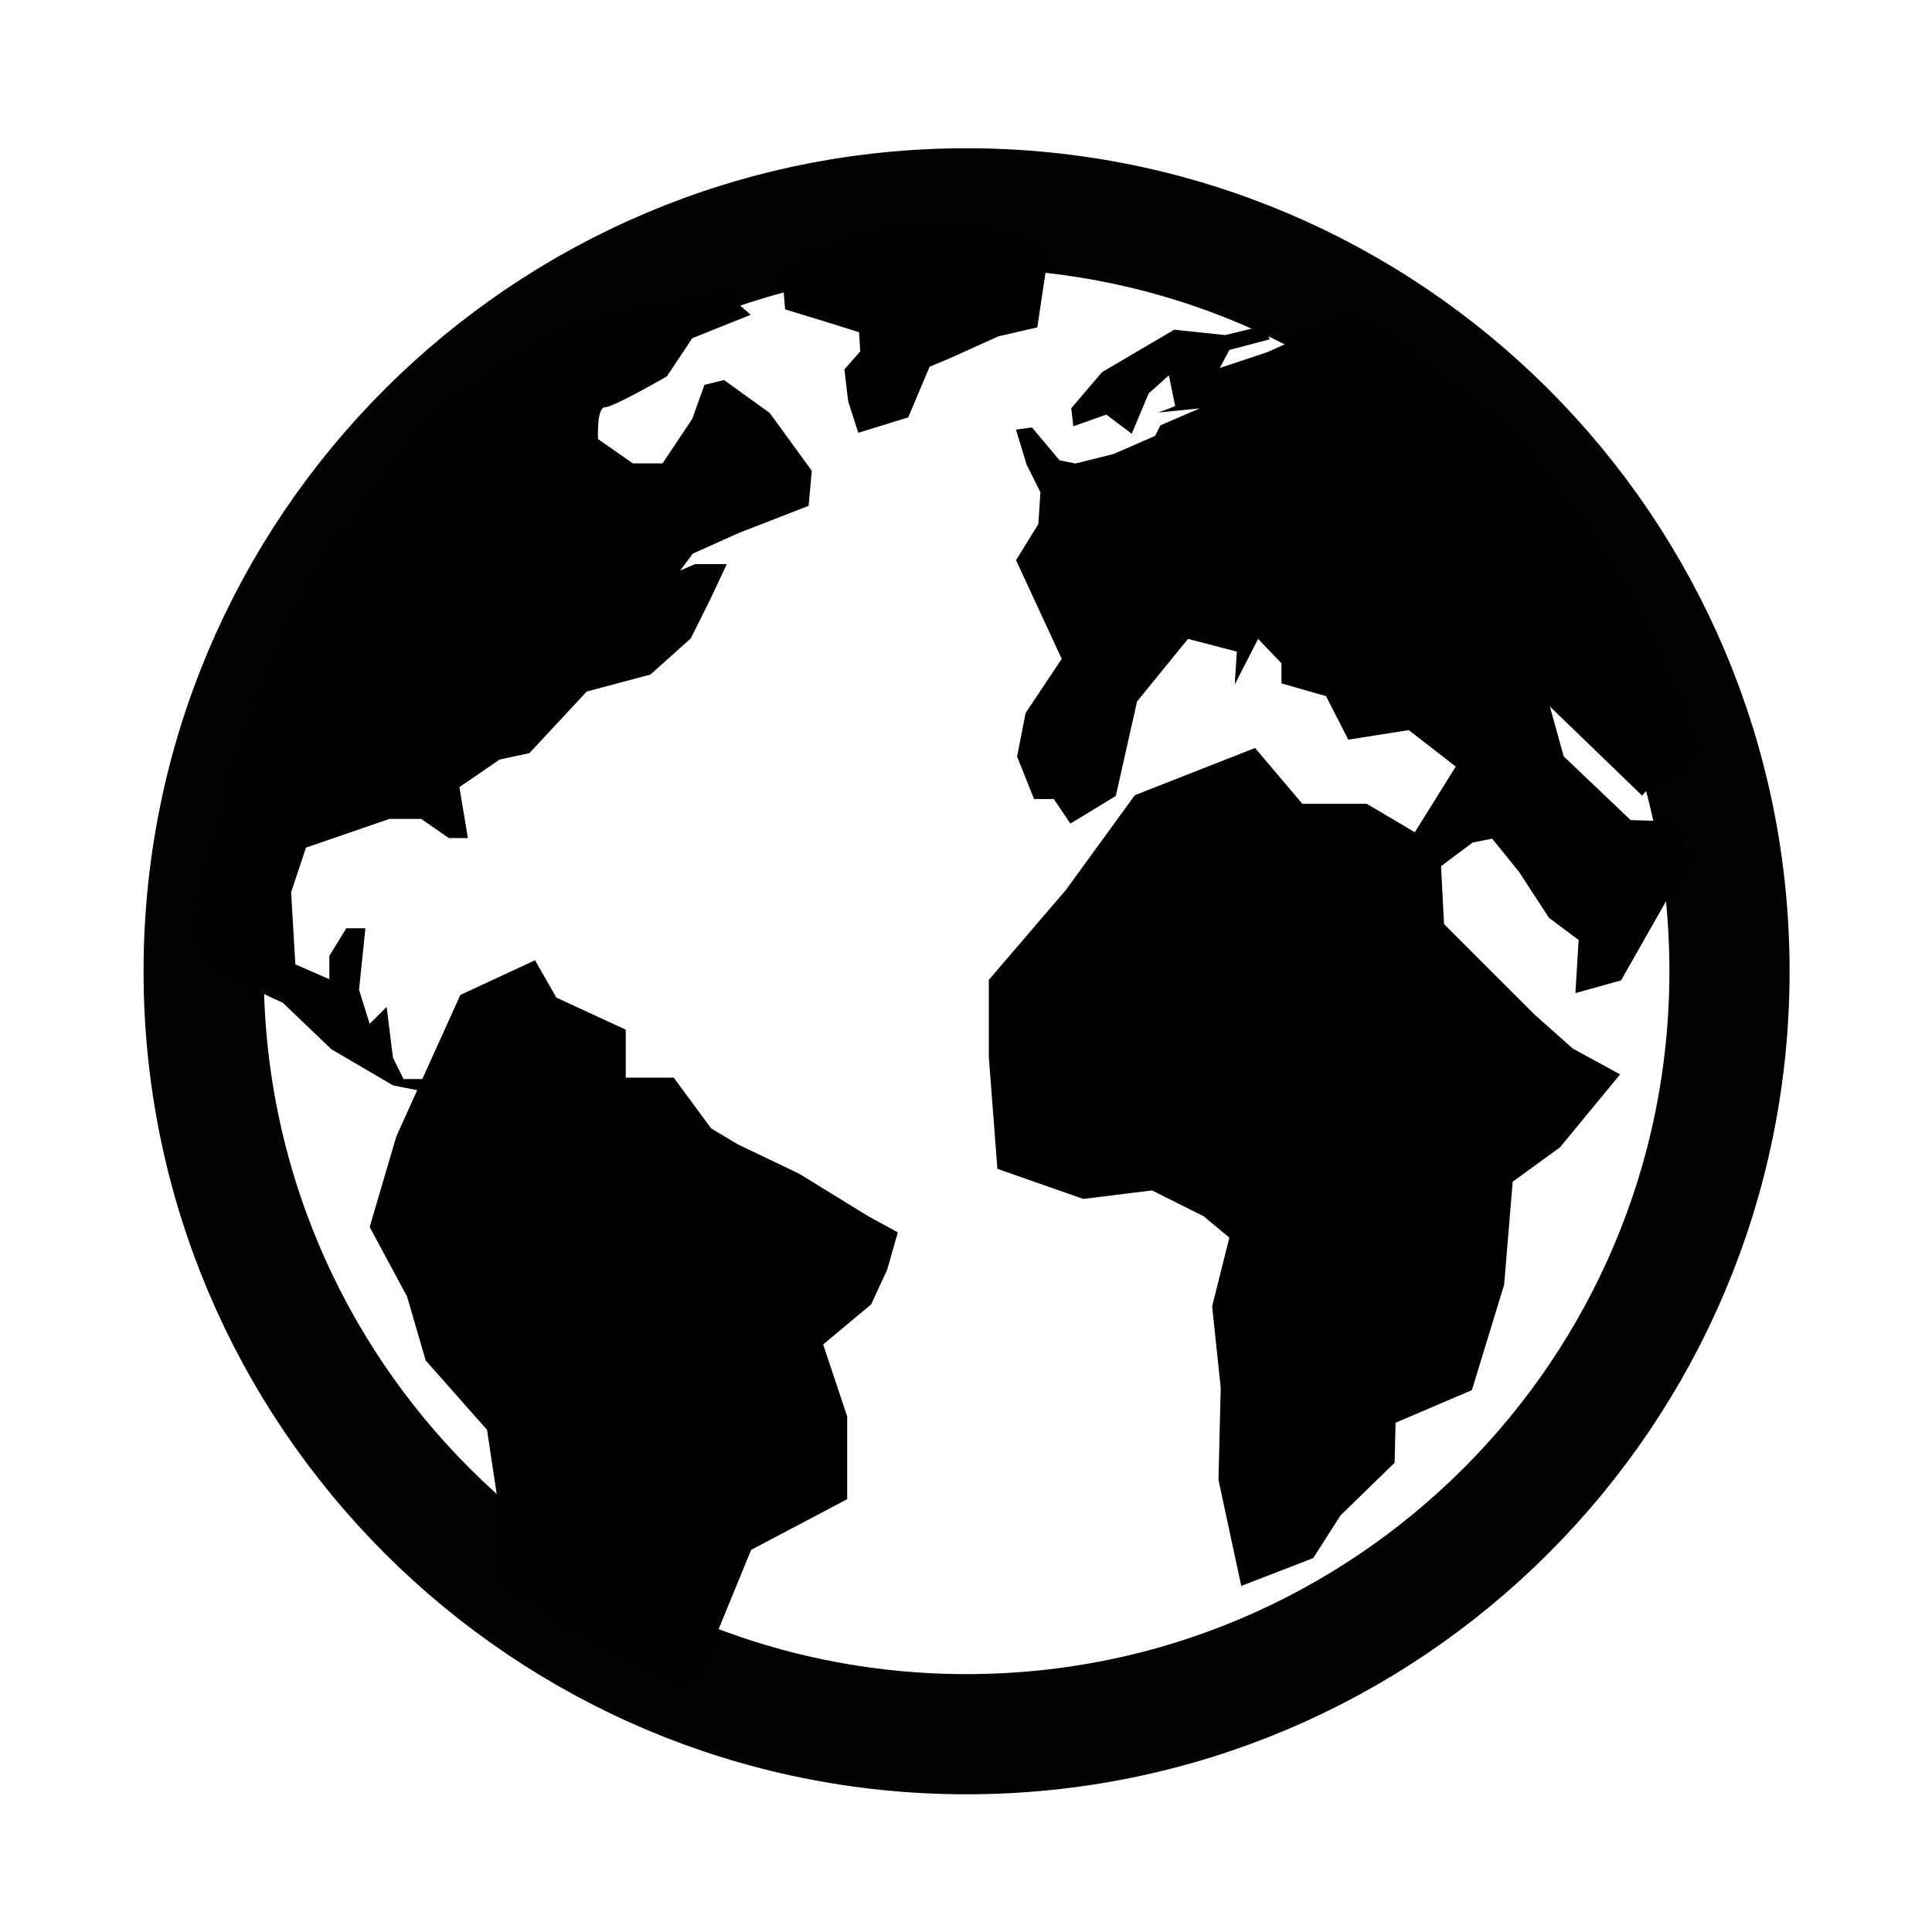
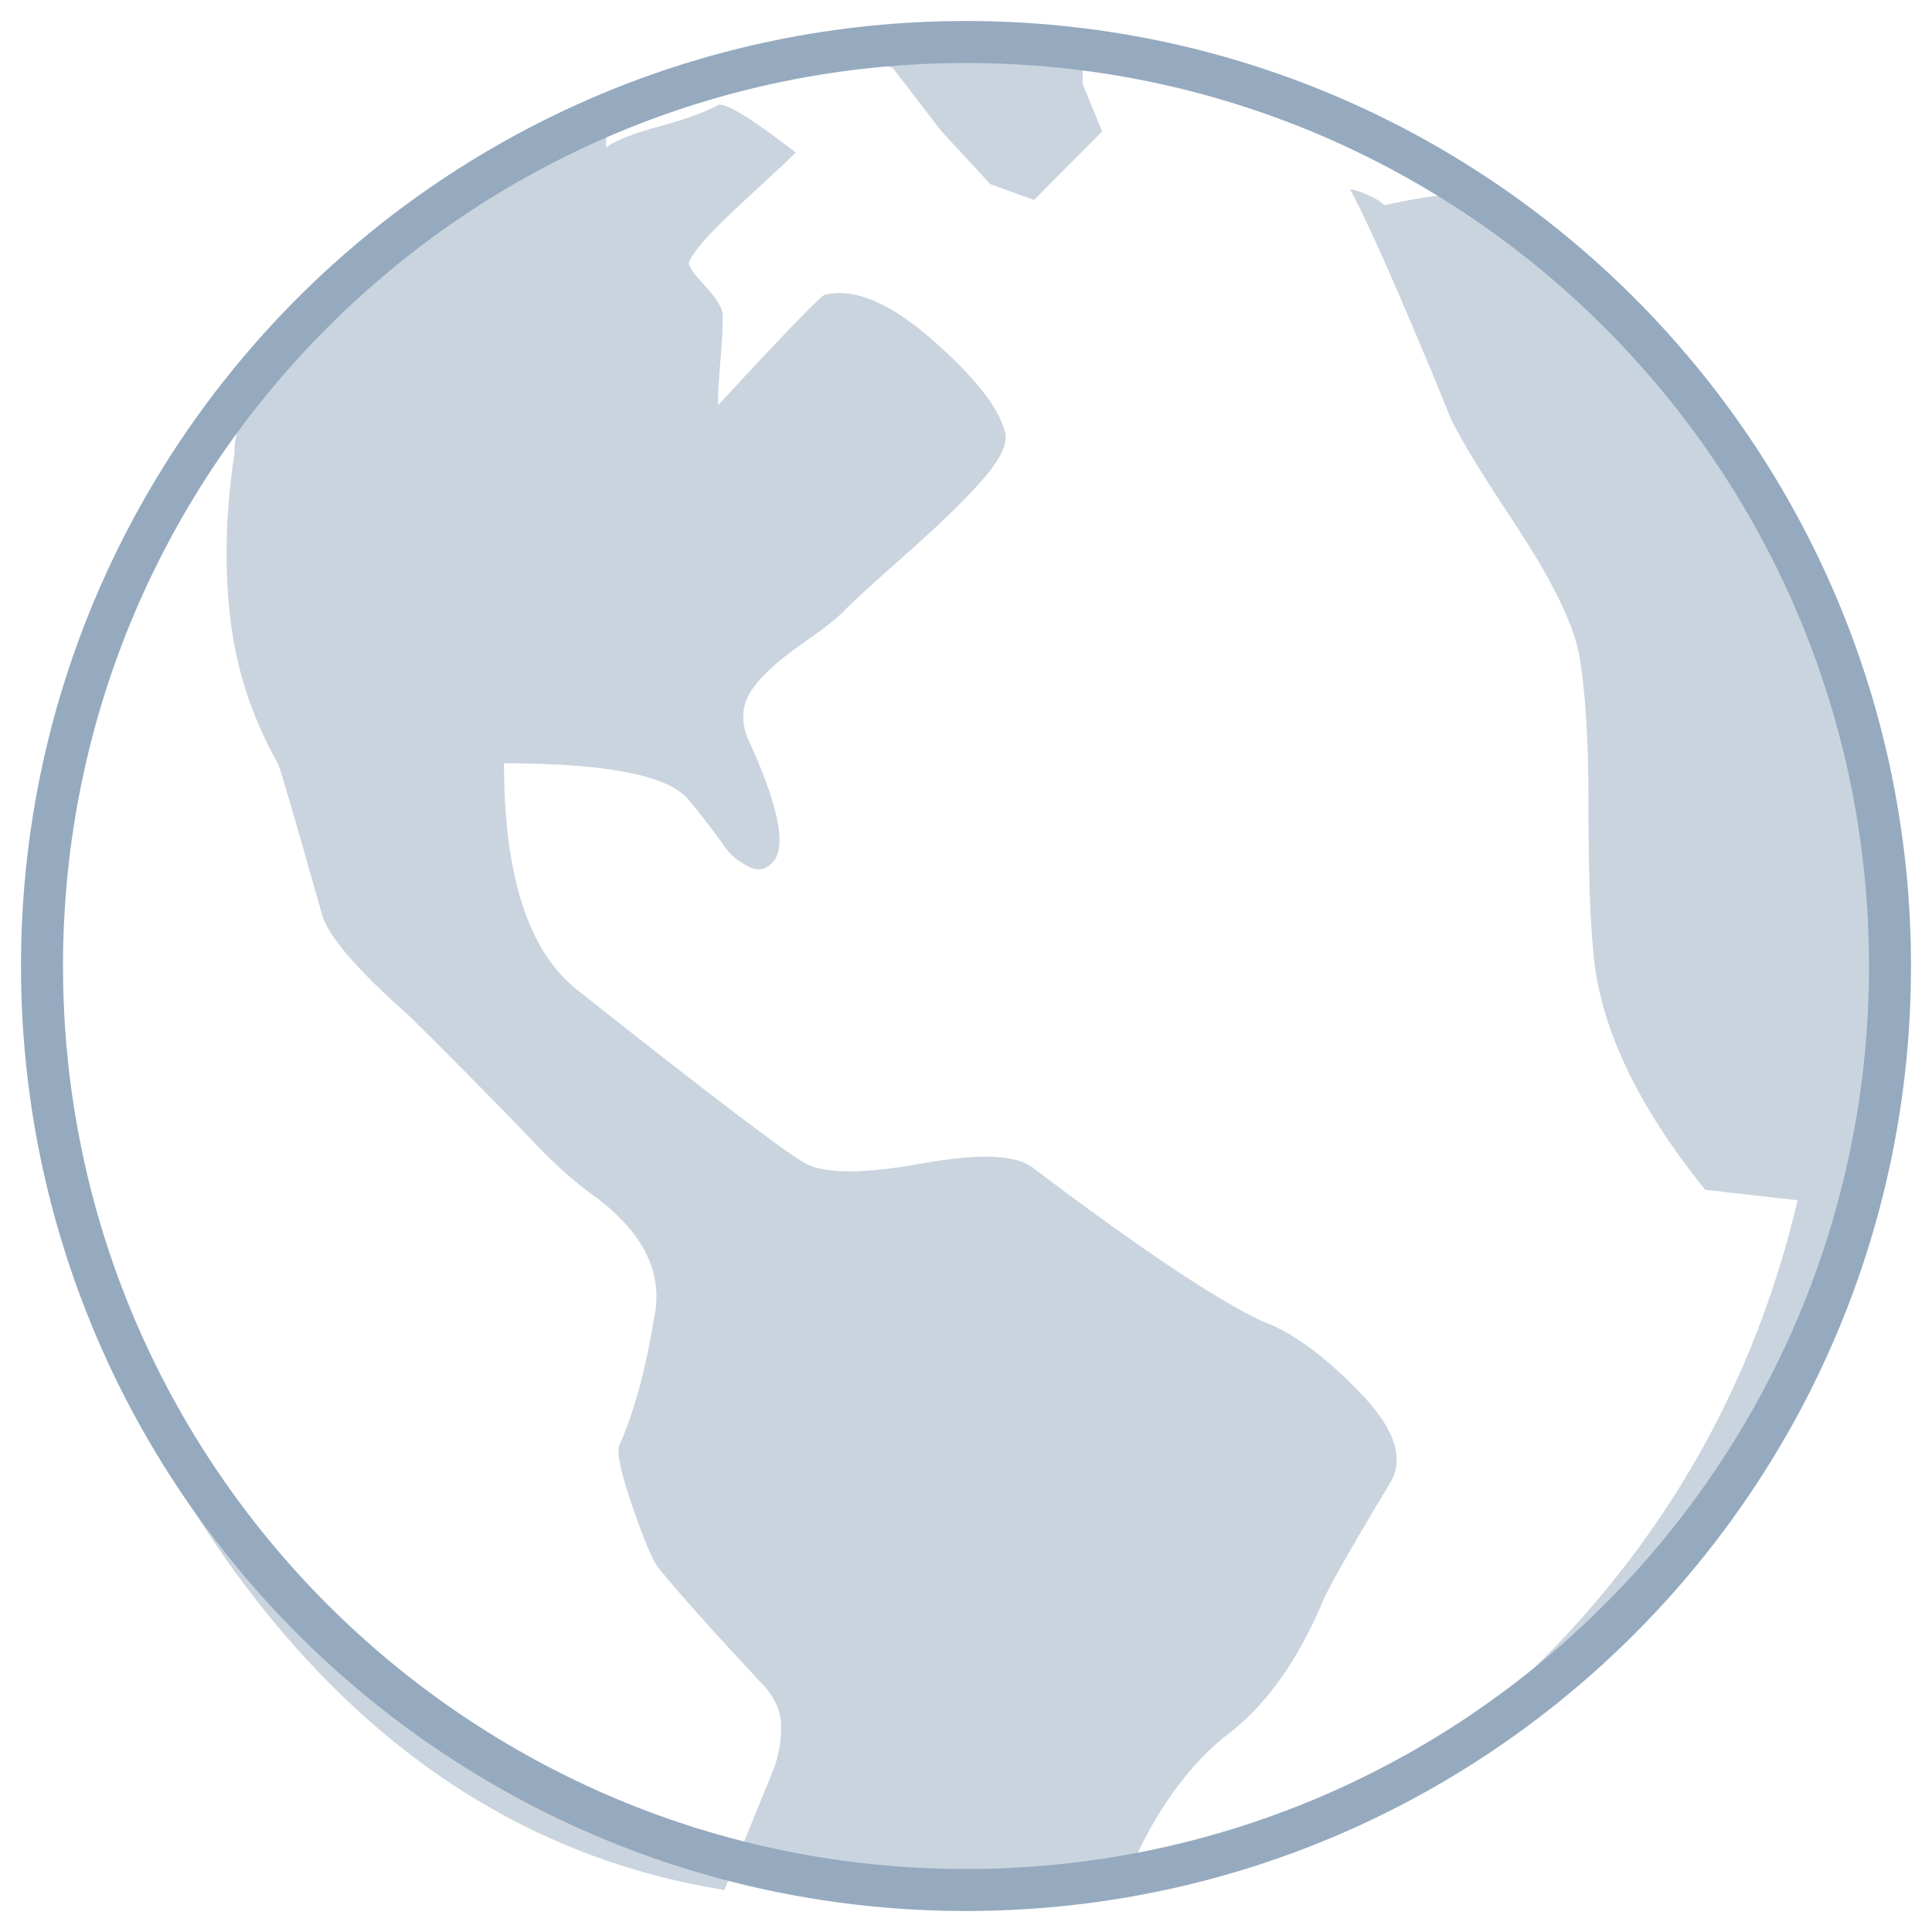
- <svg xmlns="http://www.w3.org/2000/svg" width="32" height="32">
-   <g>
-     <path d="M99.5 49.745a49.75 49.75 0 1 1-99.5 0 49.75 49.75 0 1 1 99.5 0z" transform="matrix(.254 0 0 .254 3.38 3.459)" opacity=".99" fill="none" />
-     <path d="M26.051 17.368l.783.427-.996 1.209-.783.569-.142 1.707-.534 1.745-1.264.54-.016.663-.895.871-.453.708-1.192.461-.377-1.756.037-1.523-.142-1.352.285-1.138-.427-.355-.854-.427-1.138.141-1.423-.498-.142-1.85v-1.28l1.28-1.494 1.138-1.565 1.992-.782.783.925h1.067l1.213.717.067 1.275 1.494 1.494" />
-     <path d="M6.123 20.323l.442-1.502 1.06-2.342 1.237-.574.353.619 1.149.53v.795h.795l.619.84.442.265 1.016.486 1.149.707.486.265-.177.619-.265.574-.795.663.398 1.193v1.37l-1.591.84-.707 1.723-.385.479-1.161-.526-1.937-1.186.081-.711-.265-1.767-1.016-1.149-.309-1.06z" />
-     <path d="M6.685 17.873l-.176-.352-.105-.844-.281.281-.176-.563.105-1.02h-.316l-.281.457v.387l-.563-.246-.07-1.195.246-.739 1.382-.475h.527l.457.317h.316l-.141-.844.668-.457.492-.106.949-1.02 1.055-.281.668-.598.316-.633.281-.598h-.527l-.246.106.211-.281.765-.343 1.152-.448.053-.58-.697-.958-.756-.545-.325.079-.202.563-.492.738h-.492l-.577-.403s-.025-.527.116-.527c.141 0 1.024-.511 1.024-.511l.422-.633.967-.387-.44-.387-1.231.351-1.09.175-.133-.034-2.187 1.405s-1.705 1.977-2.294 3.128c-.881 1.722-1.505 3.707-1.785 5.522-.095.616 1.406 1.231 1.406 1.231l.809.774 1.02.598.527.105.176-.211z" />
-     <path d="M13.986 6.118l.062.528.168.522.827-.255.354-.839.342-.143.796-.36.646-.149.149-.994s-.149-.448-.348-.448c-.199 0-1.144-.224-1.144-.224l-.696-.074-1.641.497-.547.348.05.597.771.236.454.143.019.317z" />
-     <path d="M24.715 13.891l.448.554.492.756.492.369-.053.879.756-.211 1.169-2.057-.448-.58-.563-.018-1.108-1.055-.229-.826 1.529 1.477s.237-.311.484-.397c.247-.085.434-.296.404-.377-.688-1.85-1.582-3.488-2.813-4.922-.797-.929-2.874-2.285-2.874-2.285l-1.406.633-.791.264.158-.299.668-.175-.088-.229-.65.158-.844-.089-1.195.703-.51.598.035.299.545-.194.422.317.281-.668.334-.299.105.51-.281.106.686-.069-.65.281-.088.175-.686.299-.633.158-.264-.053-.457-.545-.264.037.176.58.229.457-.035.527-.369.598.756 1.635-.598.897-.141.721.281.703h.327l.275.407.752-.457.352-1.565.844-1.037.809.211-.035.545.387-.756.387.404v.333l.738.211.369.721 1.002-.158.778.604-.787 1.262.284.581.783-.585" />
-     <path d="M99.5 49.745a49.75 49.75 0 1 1-99.5 0 49.75 49.75 0 1 1 99.5 0z" transform="matrix(.254 0 0 .254 3.373 3.452)" opacity=".99" stroke="#000" stroke-width="7.837" fill="none" />
+ <svg xmlns="http://www.w3.org/2000/svg" width="46px" height="46px" viewBox="0 0 46 46" version="1.1">
+   <defs />
+   <g id="Template-4--For-Individuals" stroke="none" stroke-width="1" fill="none" fill-rule="evenodd">
+     <g id="22.01.18-Bitcoin.org_Bitcoin-for-individuals_Desktop-1200px--" transform="translate(-377, -1135)">
+       <g id="//contenct" transform="translate(215, 555)">
+         <g id="box1" transform="translate(0, 530)">
+           <g id="icon" transform="translate(155, 41)">
+             <g id="icon/world">
+               <g id="Group-2">
+                 <g transform="translate(8, 10)">
+                   <path d="M22,0 C28.064,0 33.247,2.151 37.548,6.452 C41.849,10.753 44,15.936 44,22 C44,28.064 41.849,33.247 37.548,37.548 C33.247,41.849 28.064,44 22,44 C15.936,44 10.753,41.849 6.452,37.548 C2.151,33.247 0,28.064 0,22 C0,15.936 2.151,10.753 6.452,6.452 C10.753,2.151 15.936,0 22,0 Z M16.246,44 L17.392,41.192 C17.531,40.851 17.6,40.49 17.6,40.107 C17.6,39.724 17.426,39.362 17.079,39.022 C15.968,37.83 15.17,36.937 14.684,36.341 C14.545,36.171 14.337,35.682 14.059,34.873 C13.781,34.065 13.677,33.576 13.747,33.405 C14.094,32.64 14.372,31.618 14.58,30.342 C14.788,29.321 14.337,28.385 13.226,27.534 C12.74,27.193 12.254,26.768 11.768,26.257 C11.282,25.747 10.744,25.194 10.154,24.598 C9.564,24.002 9.095,23.534 8.748,23.194 C7.498,22.088 6.804,21.279 6.665,20.769 C6.04,18.556 5.693,17.365 5.624,17.195 C4.999,16.088 4.617,14.918 4.478,13.684 C4.339,12.45 4.374,11.153 4.582,9.791 C4.582,9.195 4.721,9.68 4.582,8.148 C1.666,12.232 0,15.62 0,21.407 C0,27.704 1.805,33.065 5.415,37.49 C8.401,41.149 12.011,43.319 16.246,44 Z M36.358,37.858 C39.06,34.933 40.874,31.506 41.8,27.578 L39.6,27.328 C37.979,25.322 37.091,23.442 36.937,21.687 C36.86,20.934 36.821,19.764 36.821,18.177 C36.821,16.589 36.744,15.377 36.589,14.541 C36.435,13.789 35.914,12.745 35.026,11.407 C34.139,10.07 33.618,9.193 33.463,8.775 C33.232,8.19 32.865,7.312 32.363,6.142 C31.861,4.972 31.456,4.095 31.147,3.51 C31.225,3.51 31.36,3.552 31.553,3.635 C31.746,3.719 31.881,3.802 31.958,3.886 C32.73,3.719 33.27,3.635 33.579,3.635 C31.109,1.713 28.175,0.501 24.779,0 L24.779,1.003 L25.242,2.131 L23.621,3.761 L22.579,3.385 L21.421,2.131 L20.263,0.627 L18.642,0 C17.021,0.251 15.284,0.794 13.432,1.63 L13.432,2.507 C13.663,2.34 14.088,2.173 14.705,2.006 C15.323,1.839 15.786,1.671 16.095,1.504 C16.249,1.421 16.867,1.797 17.947,2.632 C17.87,2.716 17.446,3.113 16.674,3.823 C15.902,4.534 15.477,5.014 15.4,5.265 C15.4,5.349 15.535,5.537 15.805,5.829 C16.075,6.122 16.211,6.351 16.211,6.519 C16.211,6.769 16.191,7.124 16.153,7.584 C16.114,8.044 16.095,8.399 16.095,8.65 C17.716,6.895 18.565,6.017 18.642,6.017 C19.337,5.85 20.186,6.205 21.189,7.083 C22.193,7.96 22.772,8.691 22.926,9.276 C23.004,9.527 22.849,9.882 22.463,10.342 C22.077,10.802 21.46,11.407 20.611,12.16 C19.761,12.912 19.26,13.371 19.105,13.538 C18.951,13.706 18.604,13.977 18.063,14.353 C17.523,14.729 17.137,15.085 16.905,15.419 C16.674,15.753 16.635,16.129 16.789,16.547 C17.561,18.218 17.754,19.221 17.368,19.556 C17.214,19.723 17.021,19.744 16.789,19.618 C16.558,19.493 16.384,19.347 16.268,19.179 C16.153,19.012 15.998,18.803 15.805,18.553 C15.612,18.302 15.477,18.135 15.4,18.051 C14.937,17.466 13.47,17.174 11,17.174 C11,19.848 11.579,21.645 12.737,22.564 C15.902,25.071 17.716,26.45 18.179,26.701 C18.642,26.952 19.568,26.952 20.958,26.701 C22.347,26.45 23.235,26.492 23.621,26.826 C26.168,28.748 27.982,29.96 29.063,30.462 C29.758,30.712 30.53,31.276 31.379,32.154 C32.228,33.031 32.46,33.763 32.074,34.348 C31.07,36.019 30.53,36.98 30.453,37.231 C29.835,38.651 29.063,39.696 28.137,40.365 C27.133,41.2 26.323,42.412 25.705,44 C29.874,43.081 33.425,41.033 36.358,37.858 Z" id="ion-android-globe---Ionicons" fill="#95AABF" opacity="0.5" />
+                   <circle id="Oval-2" stroke="#95AABF" cx="22" cy="22" r="22" />
+                 </g>
+               </g>
+             </g>
+           </g>
+         </g>
+       </g>
+     </g>
  </g>
</svg>
